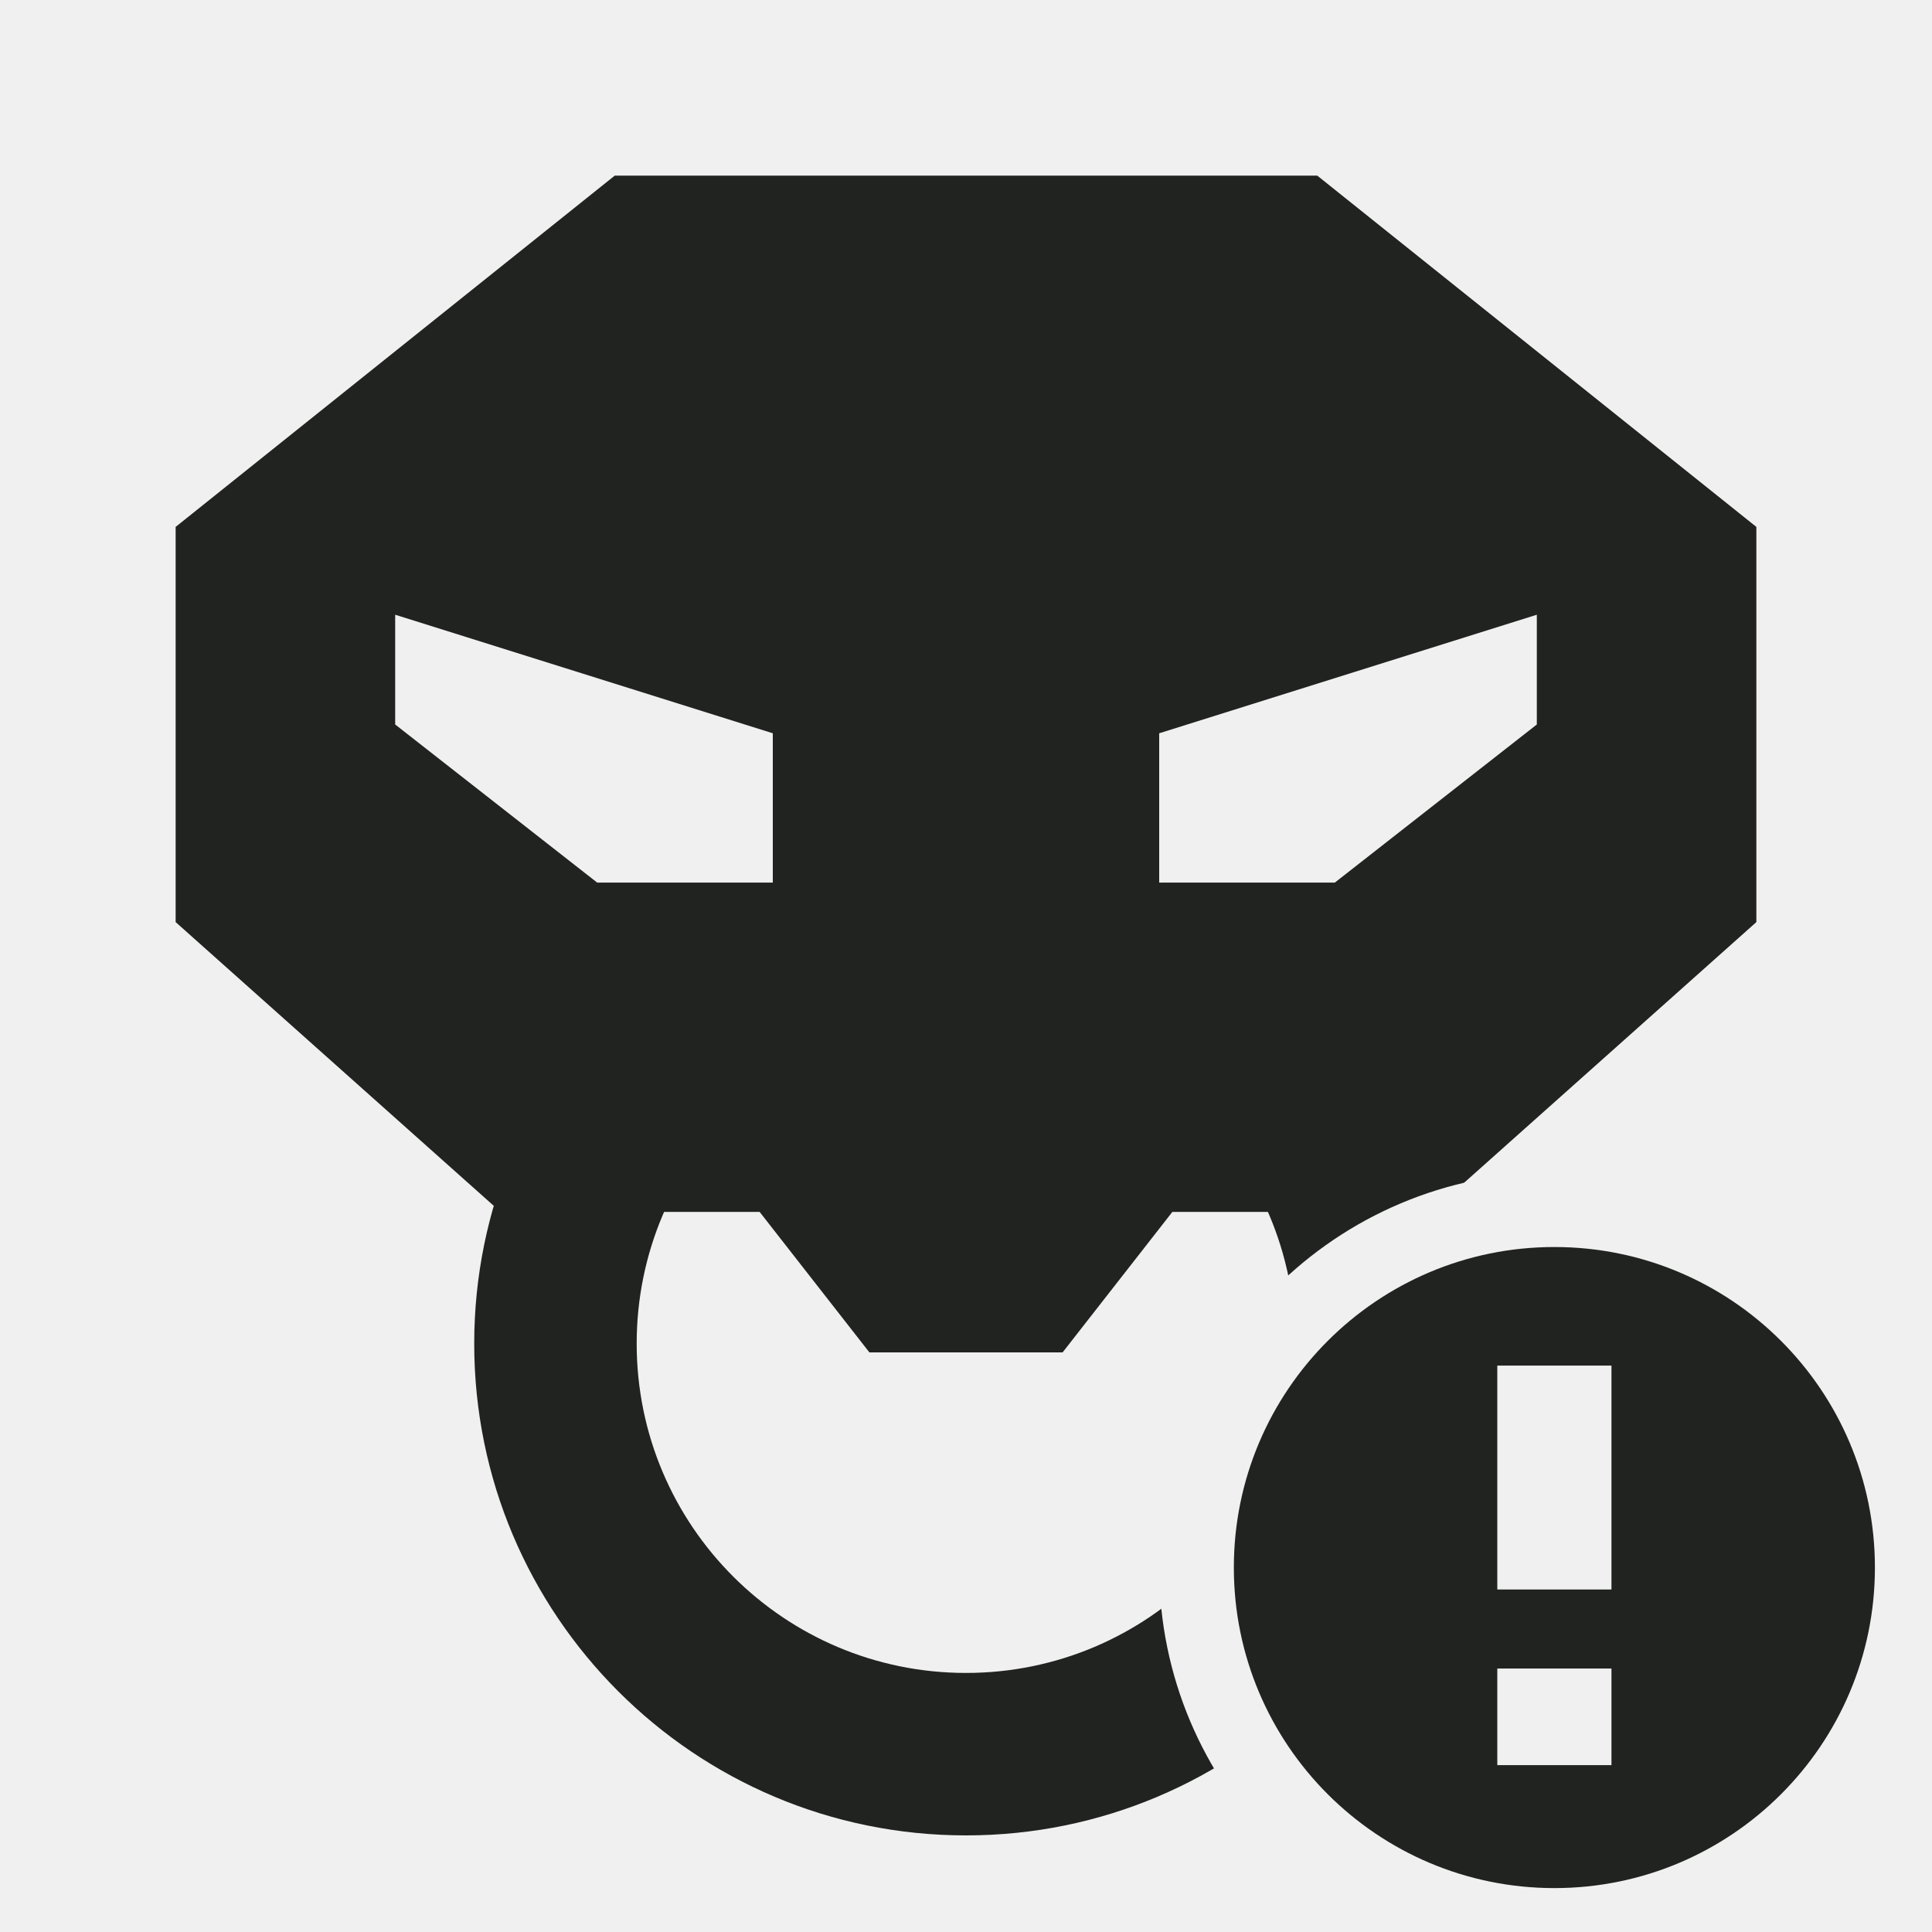
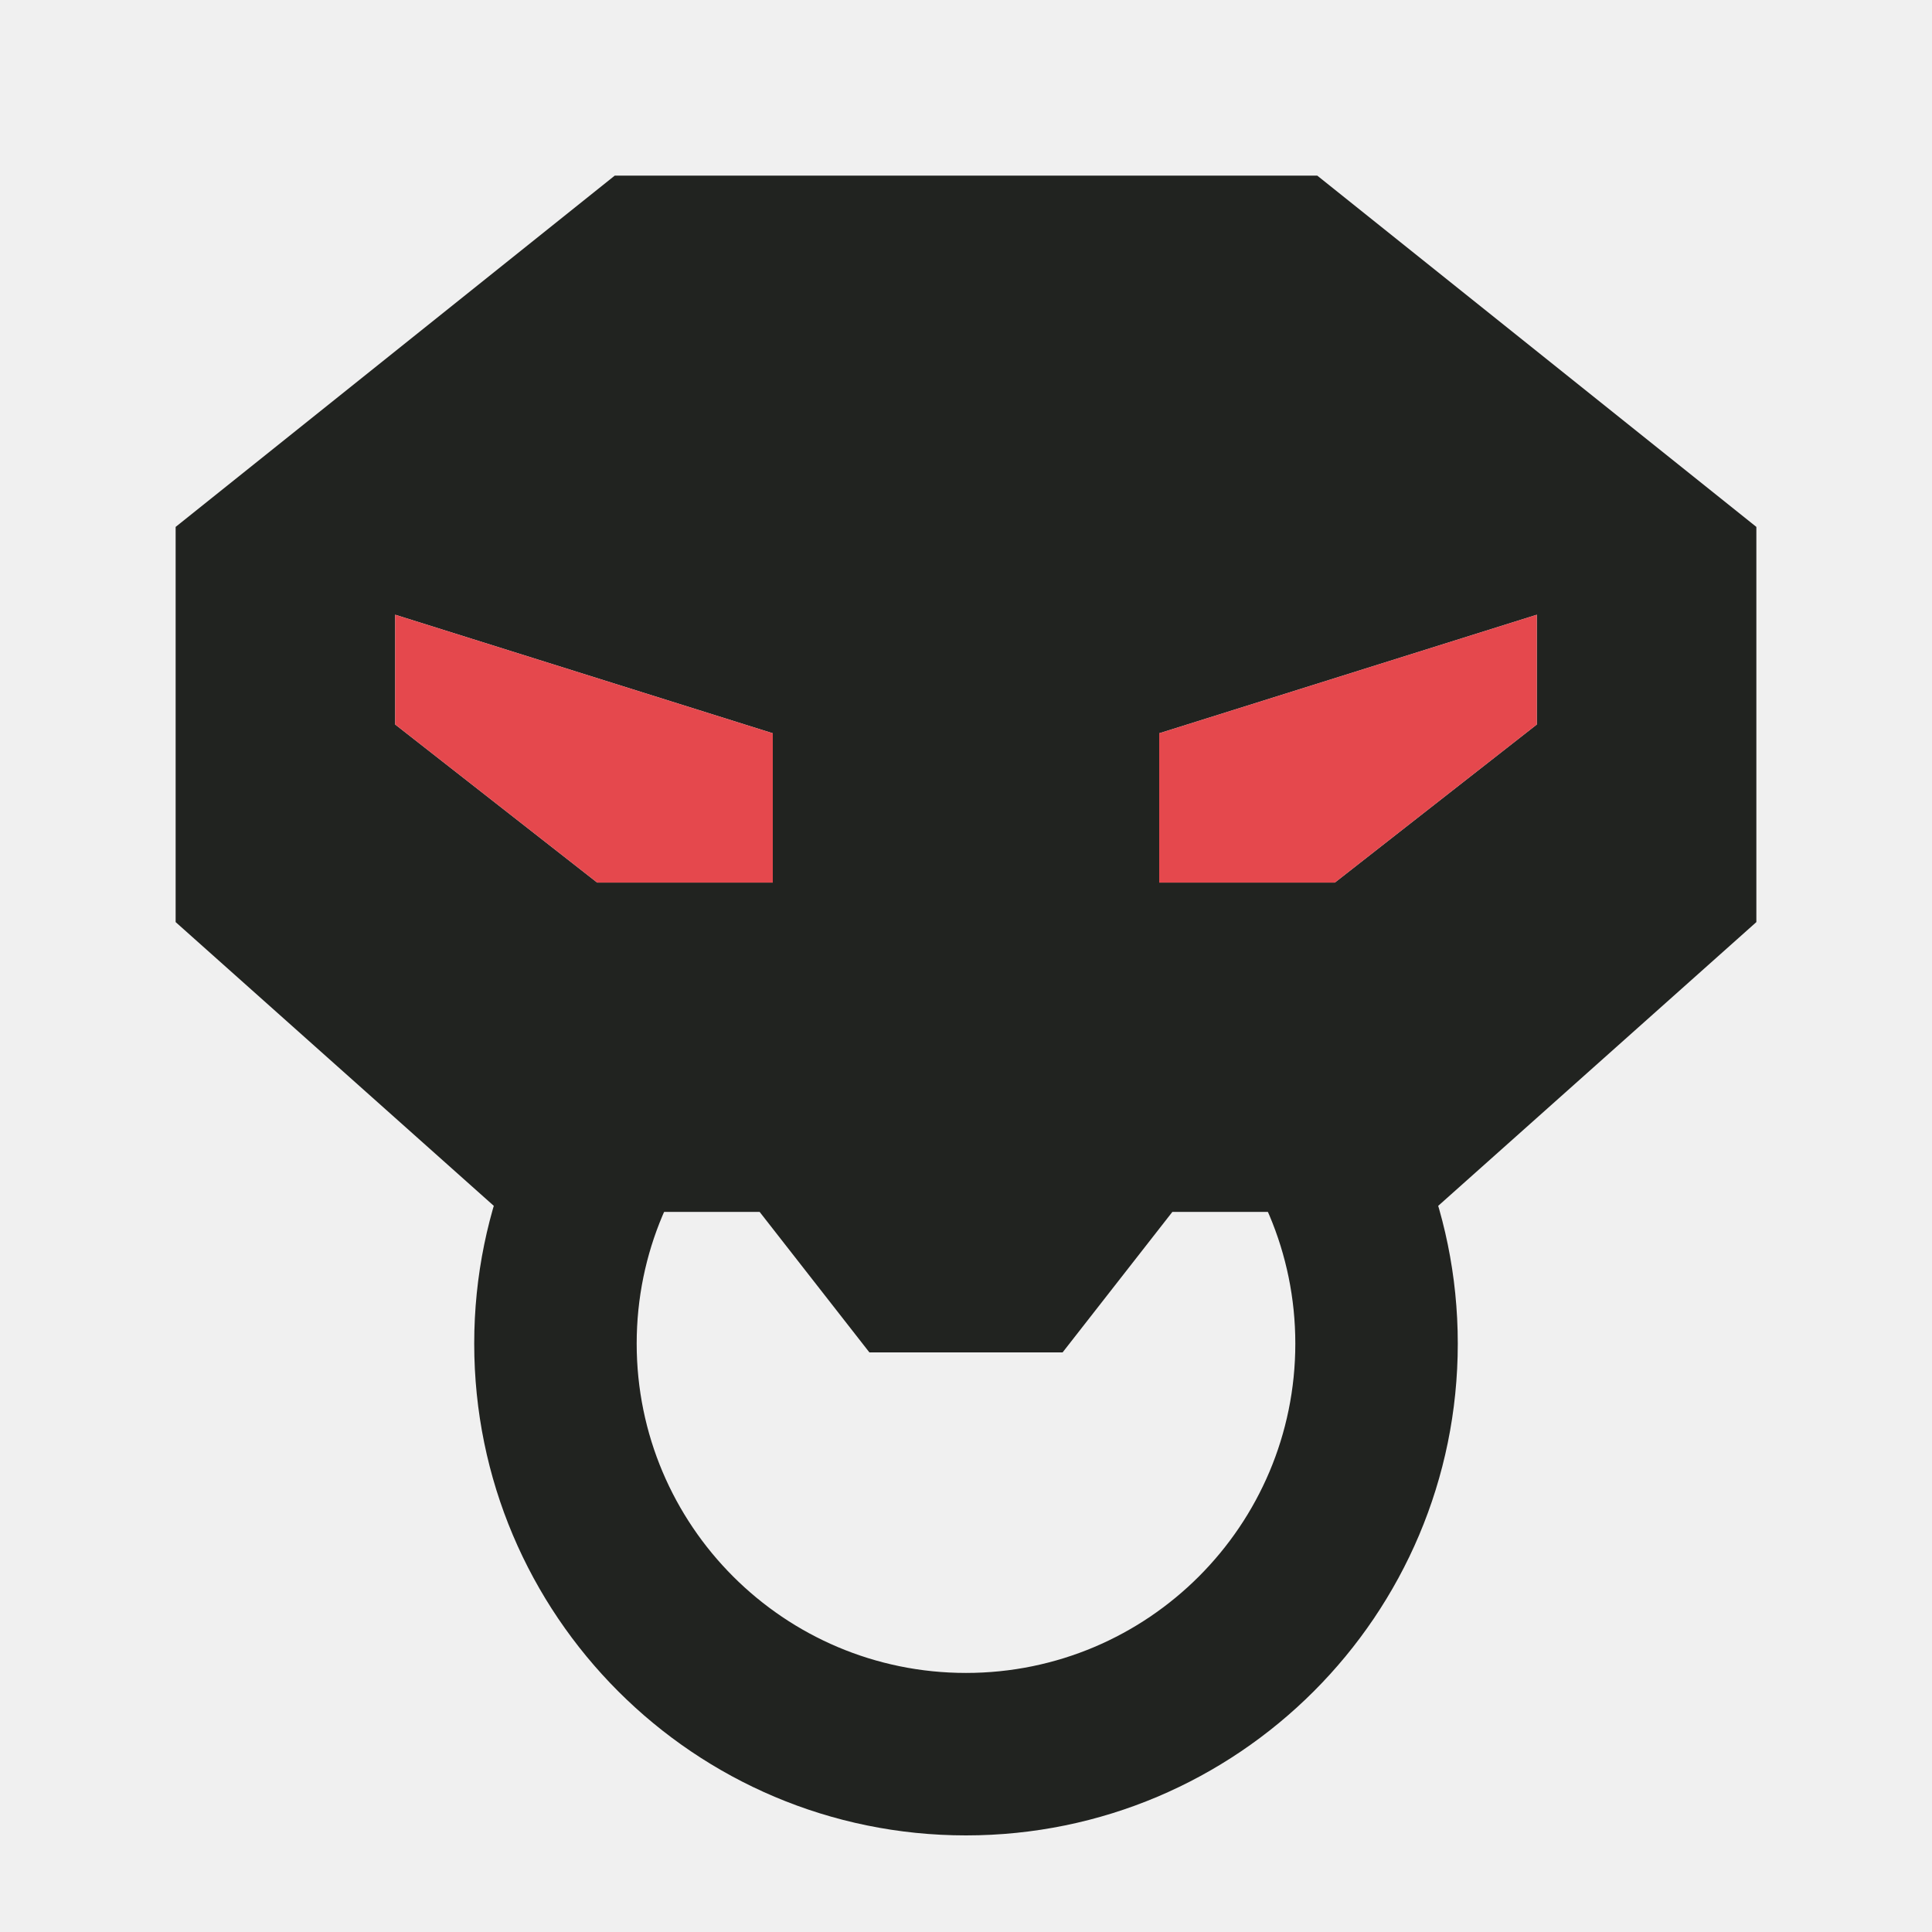
<svg xmlns="http://www.w3.org/2000/svg" width="22" height="22" viewBox="0 0 22 22">
  <style id="current-color-scheme">.ColorScheme-Text { color: #212320; }</style>
  <g class="ColorScheme-Text" fill="currentColor" fill-rule="evenodd">
-     <defs>
-       <mask id="gap-22" x="0" y="0" width="22" height="22" maskUnits="userSpaceOnUse">
-         <rect width="22" height="22" fill="white" />
-         <circle cx="17.7" cy="17.85" r="4.5" fill="black" />
-       </mask>
-     </defs>
-     <g mask="url(#gap-22)">
-       <path d="           M11 9.7a5.6 5.6 0 1 1 0 11.2 5.6 5.6 0 1 1 0-11.2Z           M11 11.55a3.75 3.75 0 1 0 0 7.5 3.75 3.75 0 1 0 0-7.5Z" />
-       <path d="           M7 2h8l5 4v4.5l-3.7 3.3h-2.95L12.1 15.4H9.9l-1.25-1.6H5.7L2 10.5V6Z           M4.5 7l4.3 1.35v1.7h-2L4.5 8.25Z           M17.5 7l-4.3 1.35v1.7h2l2.3-1.8Z" />
-     </g>
-     <path d="M17.7 14.2a3.65 3.65 0 1 1 0 7.3 3.65 3.65 0 1 1 0 -7.3Z M17.05 15.55h1.3v2.55h-1.3Z M17.05 19h1.3v1.1h-1.3Z" />
+     <path d="           M11 9.7a5.6 5.6 0 1 1 0 11.2 5.6 5.6 0 1 1 0-11.2Z           M11 11.55a3.75 3.75 0 1 0 0 7.5 3.75 3.75 0 1 0 0-7.5Z" />
+     <path d="           M7 2h8l5 4v4.5l-3.7 3.3h-2.95L12.1 15.4H9.9l-1.25-1.6H5.7L2 10.5V6Z           M4.5 7l4.3 1.35v1.7h-2L4.5 8.25Z           M17.5 7l-4.3 1.35v1.7h2l2.3-1.8Z" />
+     <path d="M4.5 7l4.3 1.35v1.7h-2L4.5 8.25Z" fill="#e5484d" />
+     <path d="M17.5 7l-4.3 1.35v1.7h2l2.3-1.8Z" fill="#e5484d" />
  </g>
</svg>
